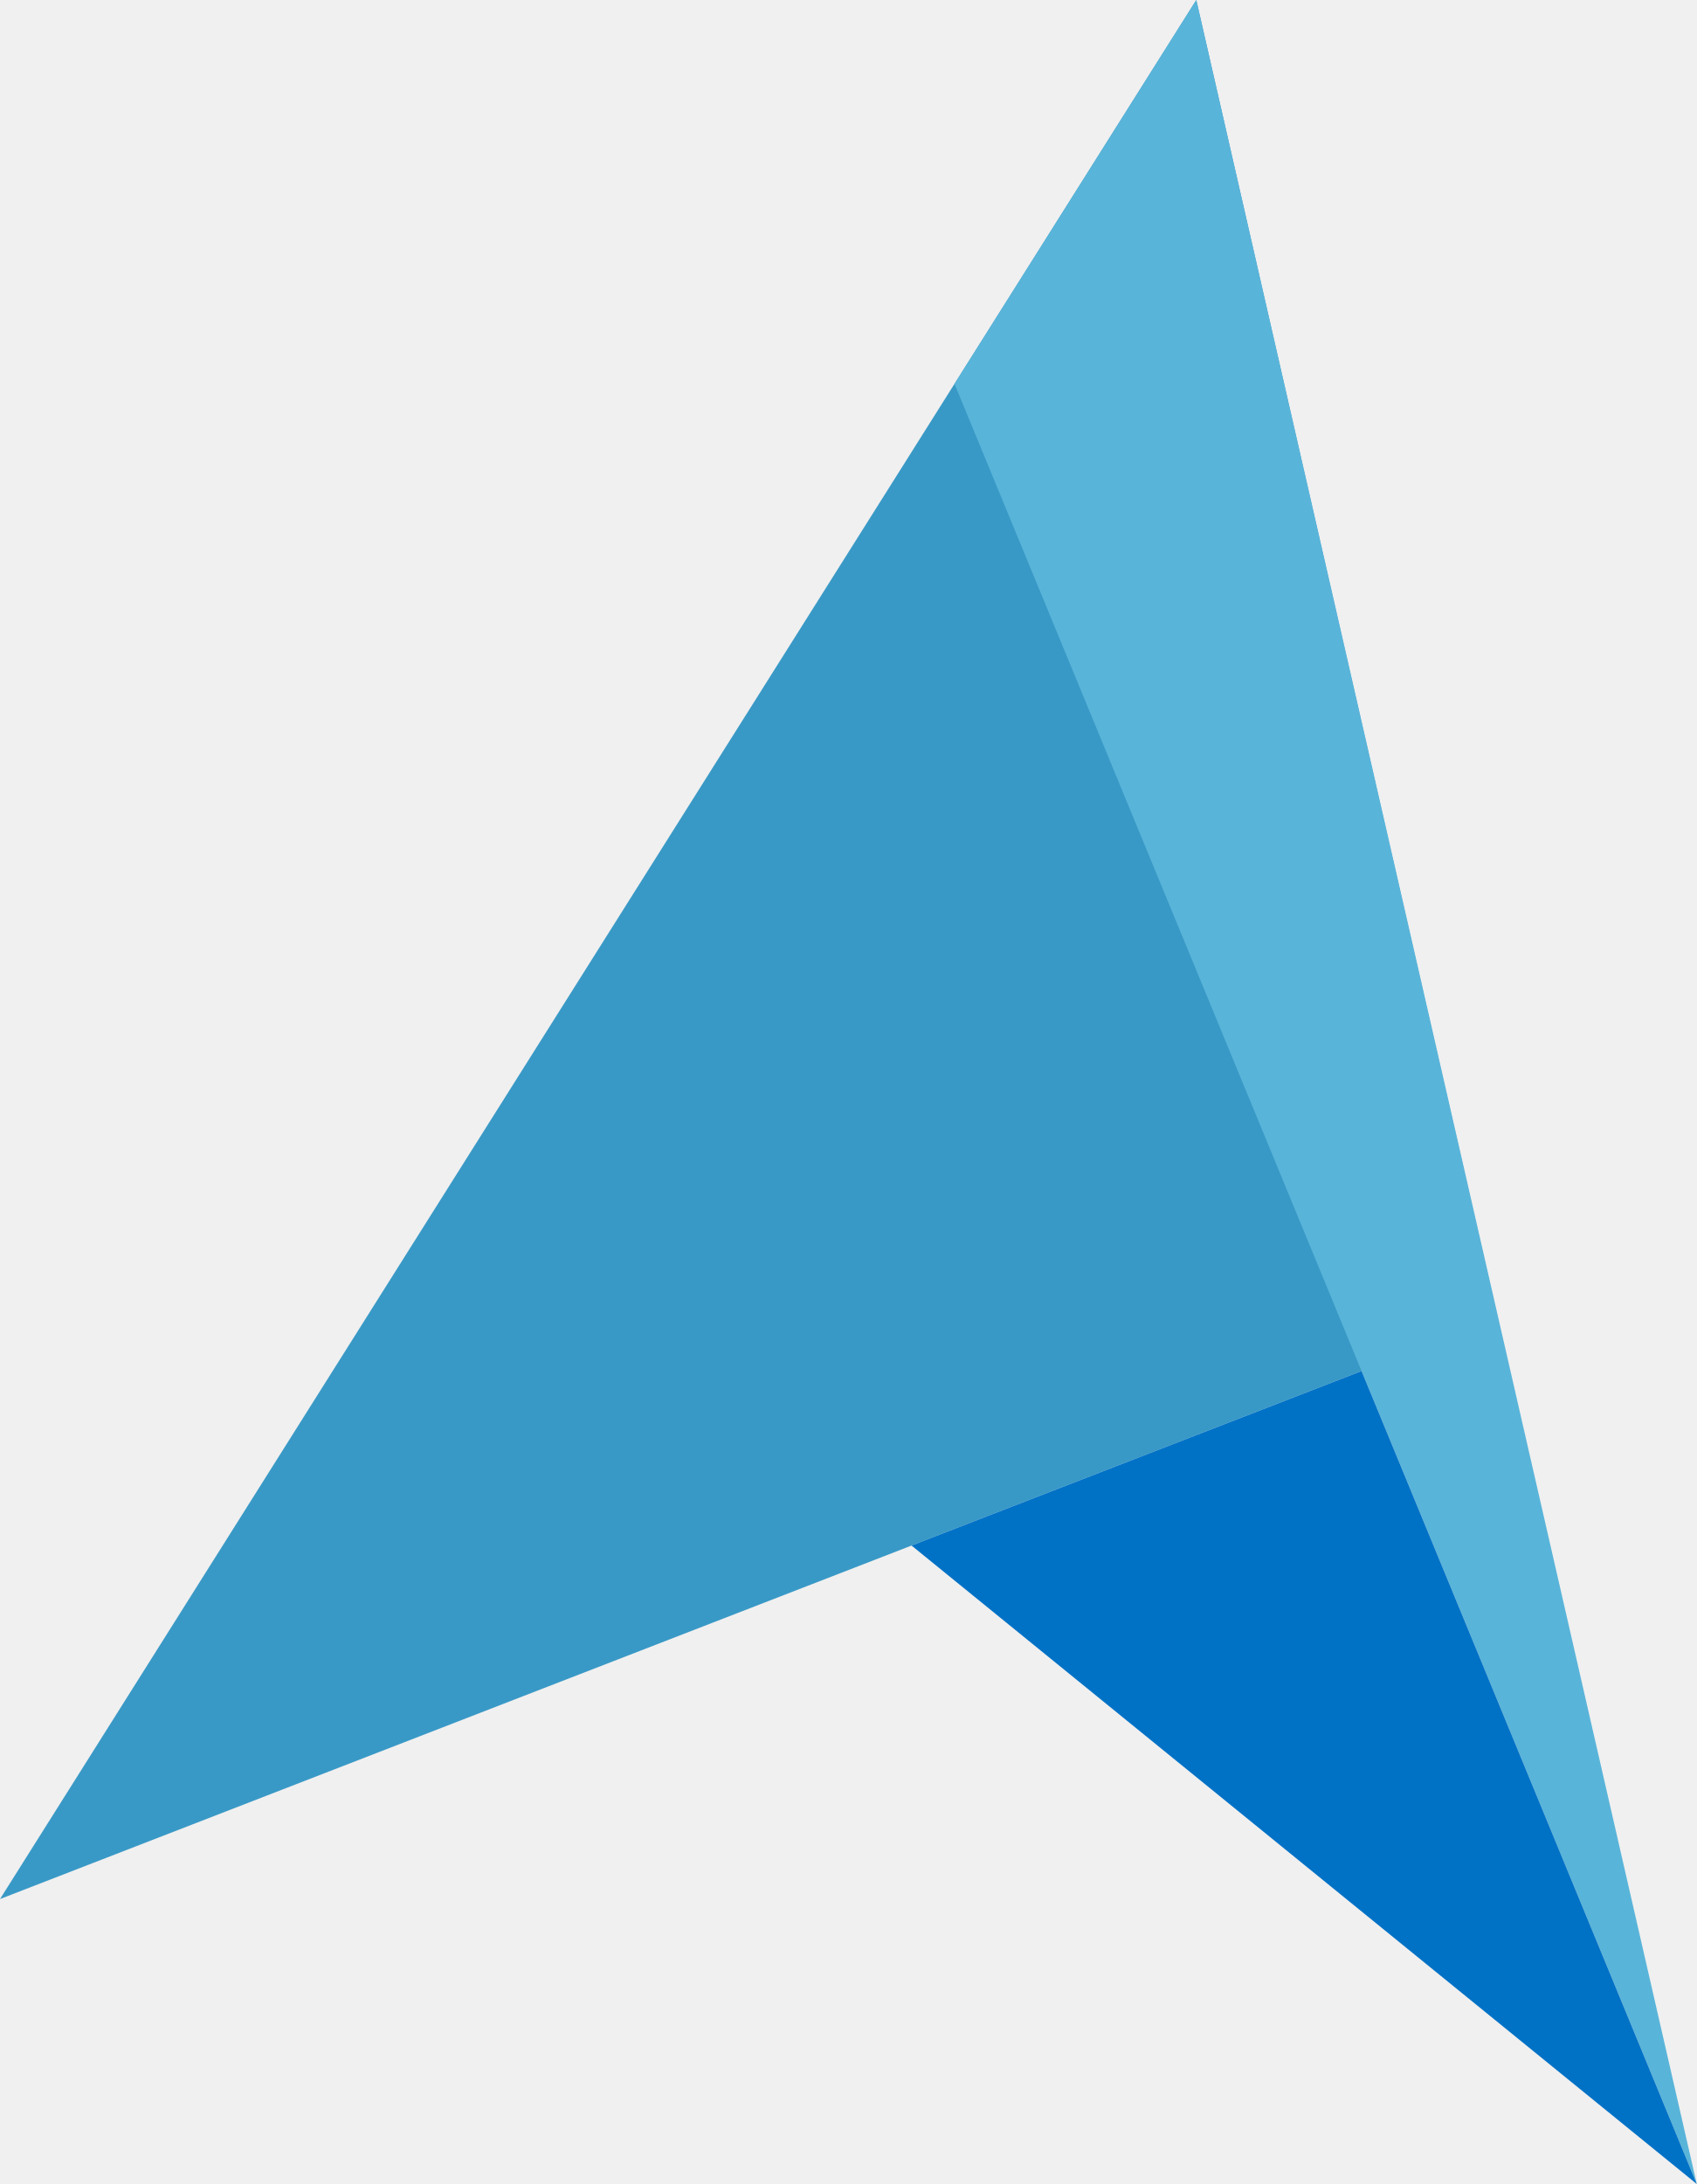
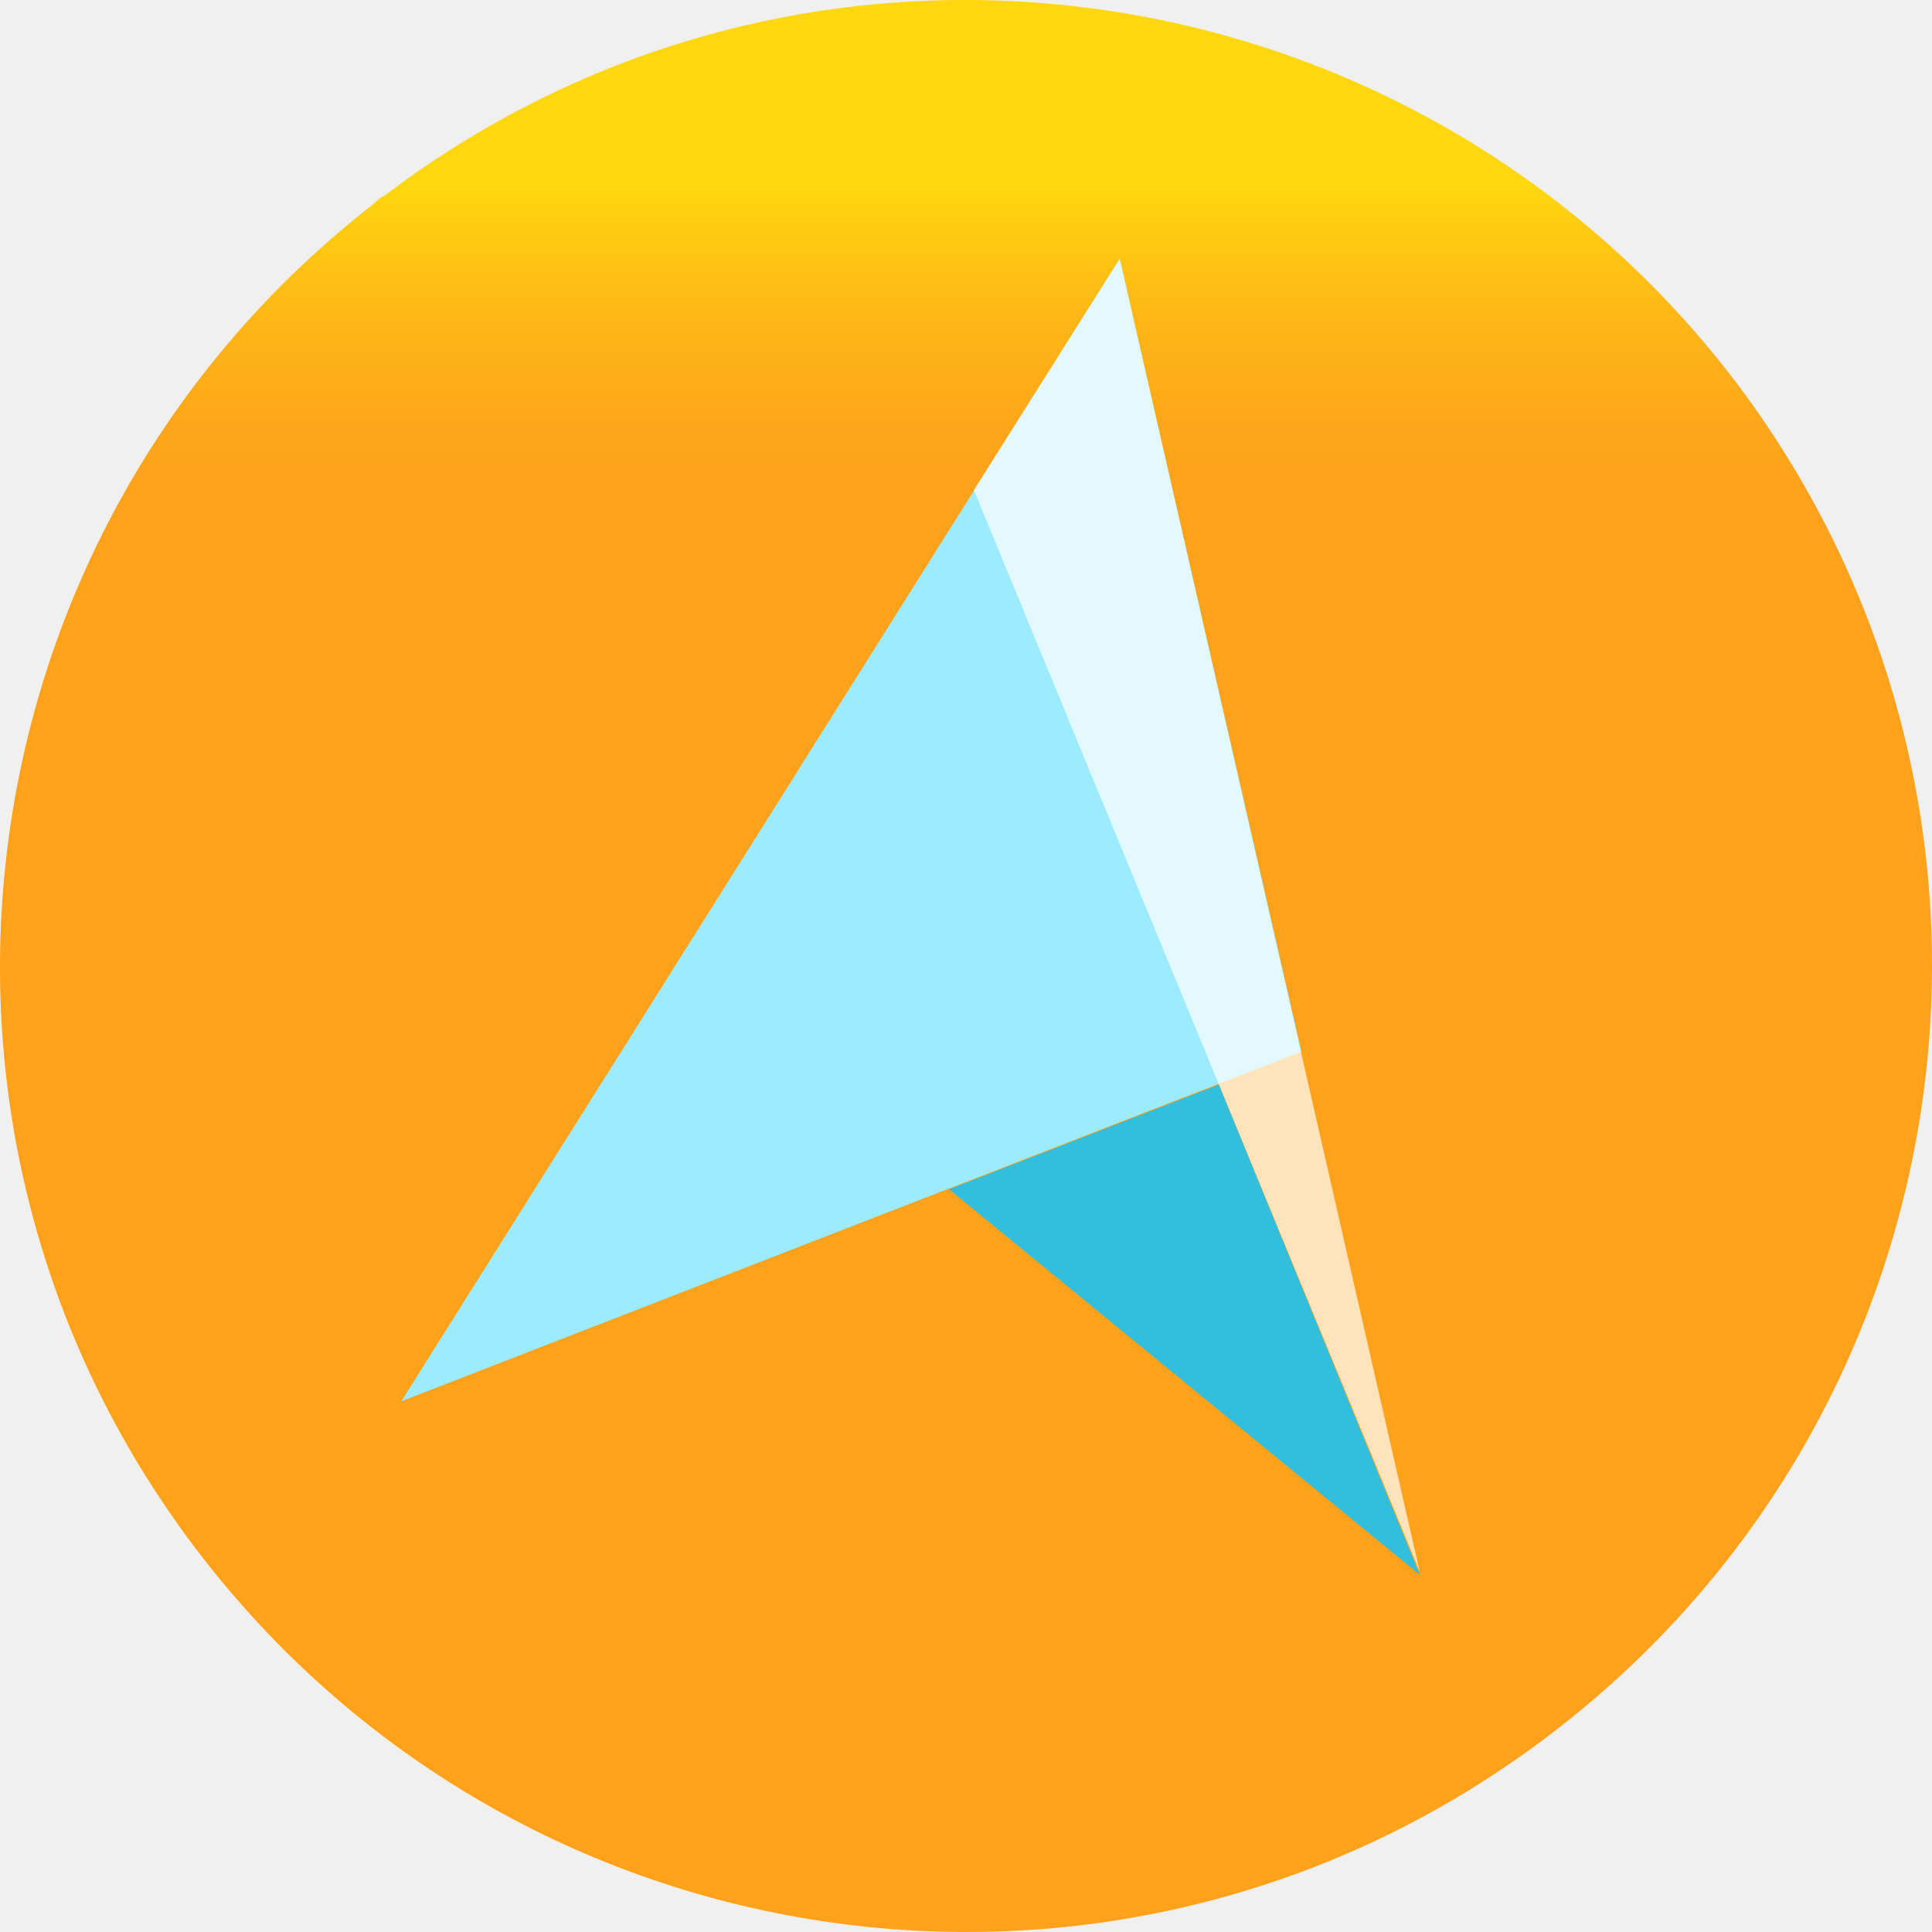
- <svg viewBox="0 0 174.544 224.61" class="" role="presentation" focusable="false" id="FxSymbol0-037">
+ <svg viewBox="0 0 115 115" class="" role="presentation" focusable="false" id="FxSymbol0-0a4" data-type="1">
  <g>
-     <path d="M123.06 0L0 195.304l154.077-59.735L123.06 0z" class="msportalfx-svg-c16" fill="#3999c6" />
-     <path d="M98.188 39.47l76.356 185.14L123.06 0 98.188 39.47z" class="msportalfx-svg-c15" fill="#59b4d9" />
-     <path d="M93.768 158.95l46.294-17.948 34.482 83.608-80.776-65.66z" class="msportalfx-svg-c19" fill="#0072c6" />
+     <path d="M92.704 102.91c-25.07 19.5-61.117 14.912-80.615-10.16C-7.41 67.678-2.821 31.626 22.248 12.126c.163-.164.327-.328.655-.492 25.233-19.173 61.28-14.093 80.451 11.143 19.007 25.236 14.255 60.796-10.65 80.133z" fill="url(#paint0_linear)" />
+     <path d="M66.651 15.403L23.886 83.41l53.58-20.811L66.65 15.403z" fill="#9CEBFF" />
+     <path opacity=".7" d="M57.967 29.168L84.511 93.57l-17.86-78.166-8.684 13.765z" class="msportalfx-svg-c01" fill="#ffffff" />
+     <path d="M56.492 70.791l16.058-6.227 11.96 29.169L56.492 70.79z" fill="#32BEDD" />
+     <defs />
  </g>
+   <defs>
+     <linearGradient id="paint0_linear" x1="25.405" y1="11.03" x2="25.405" y2="30.221" gradientUnits="userSpaceOnUse">
+       <stop stop-color="#FFD70F" />
+       <stop offset=".12" stop-color="#FC1" />
+       <stop offset=".44" stop-color="#FEB517" />
+       <stop offset=".75" stop-color="#FEA61A" />
+       <stop offset="1" stop-color="#FEA11B" />
+     </linearGradient>
+   </defs>
</svg>
